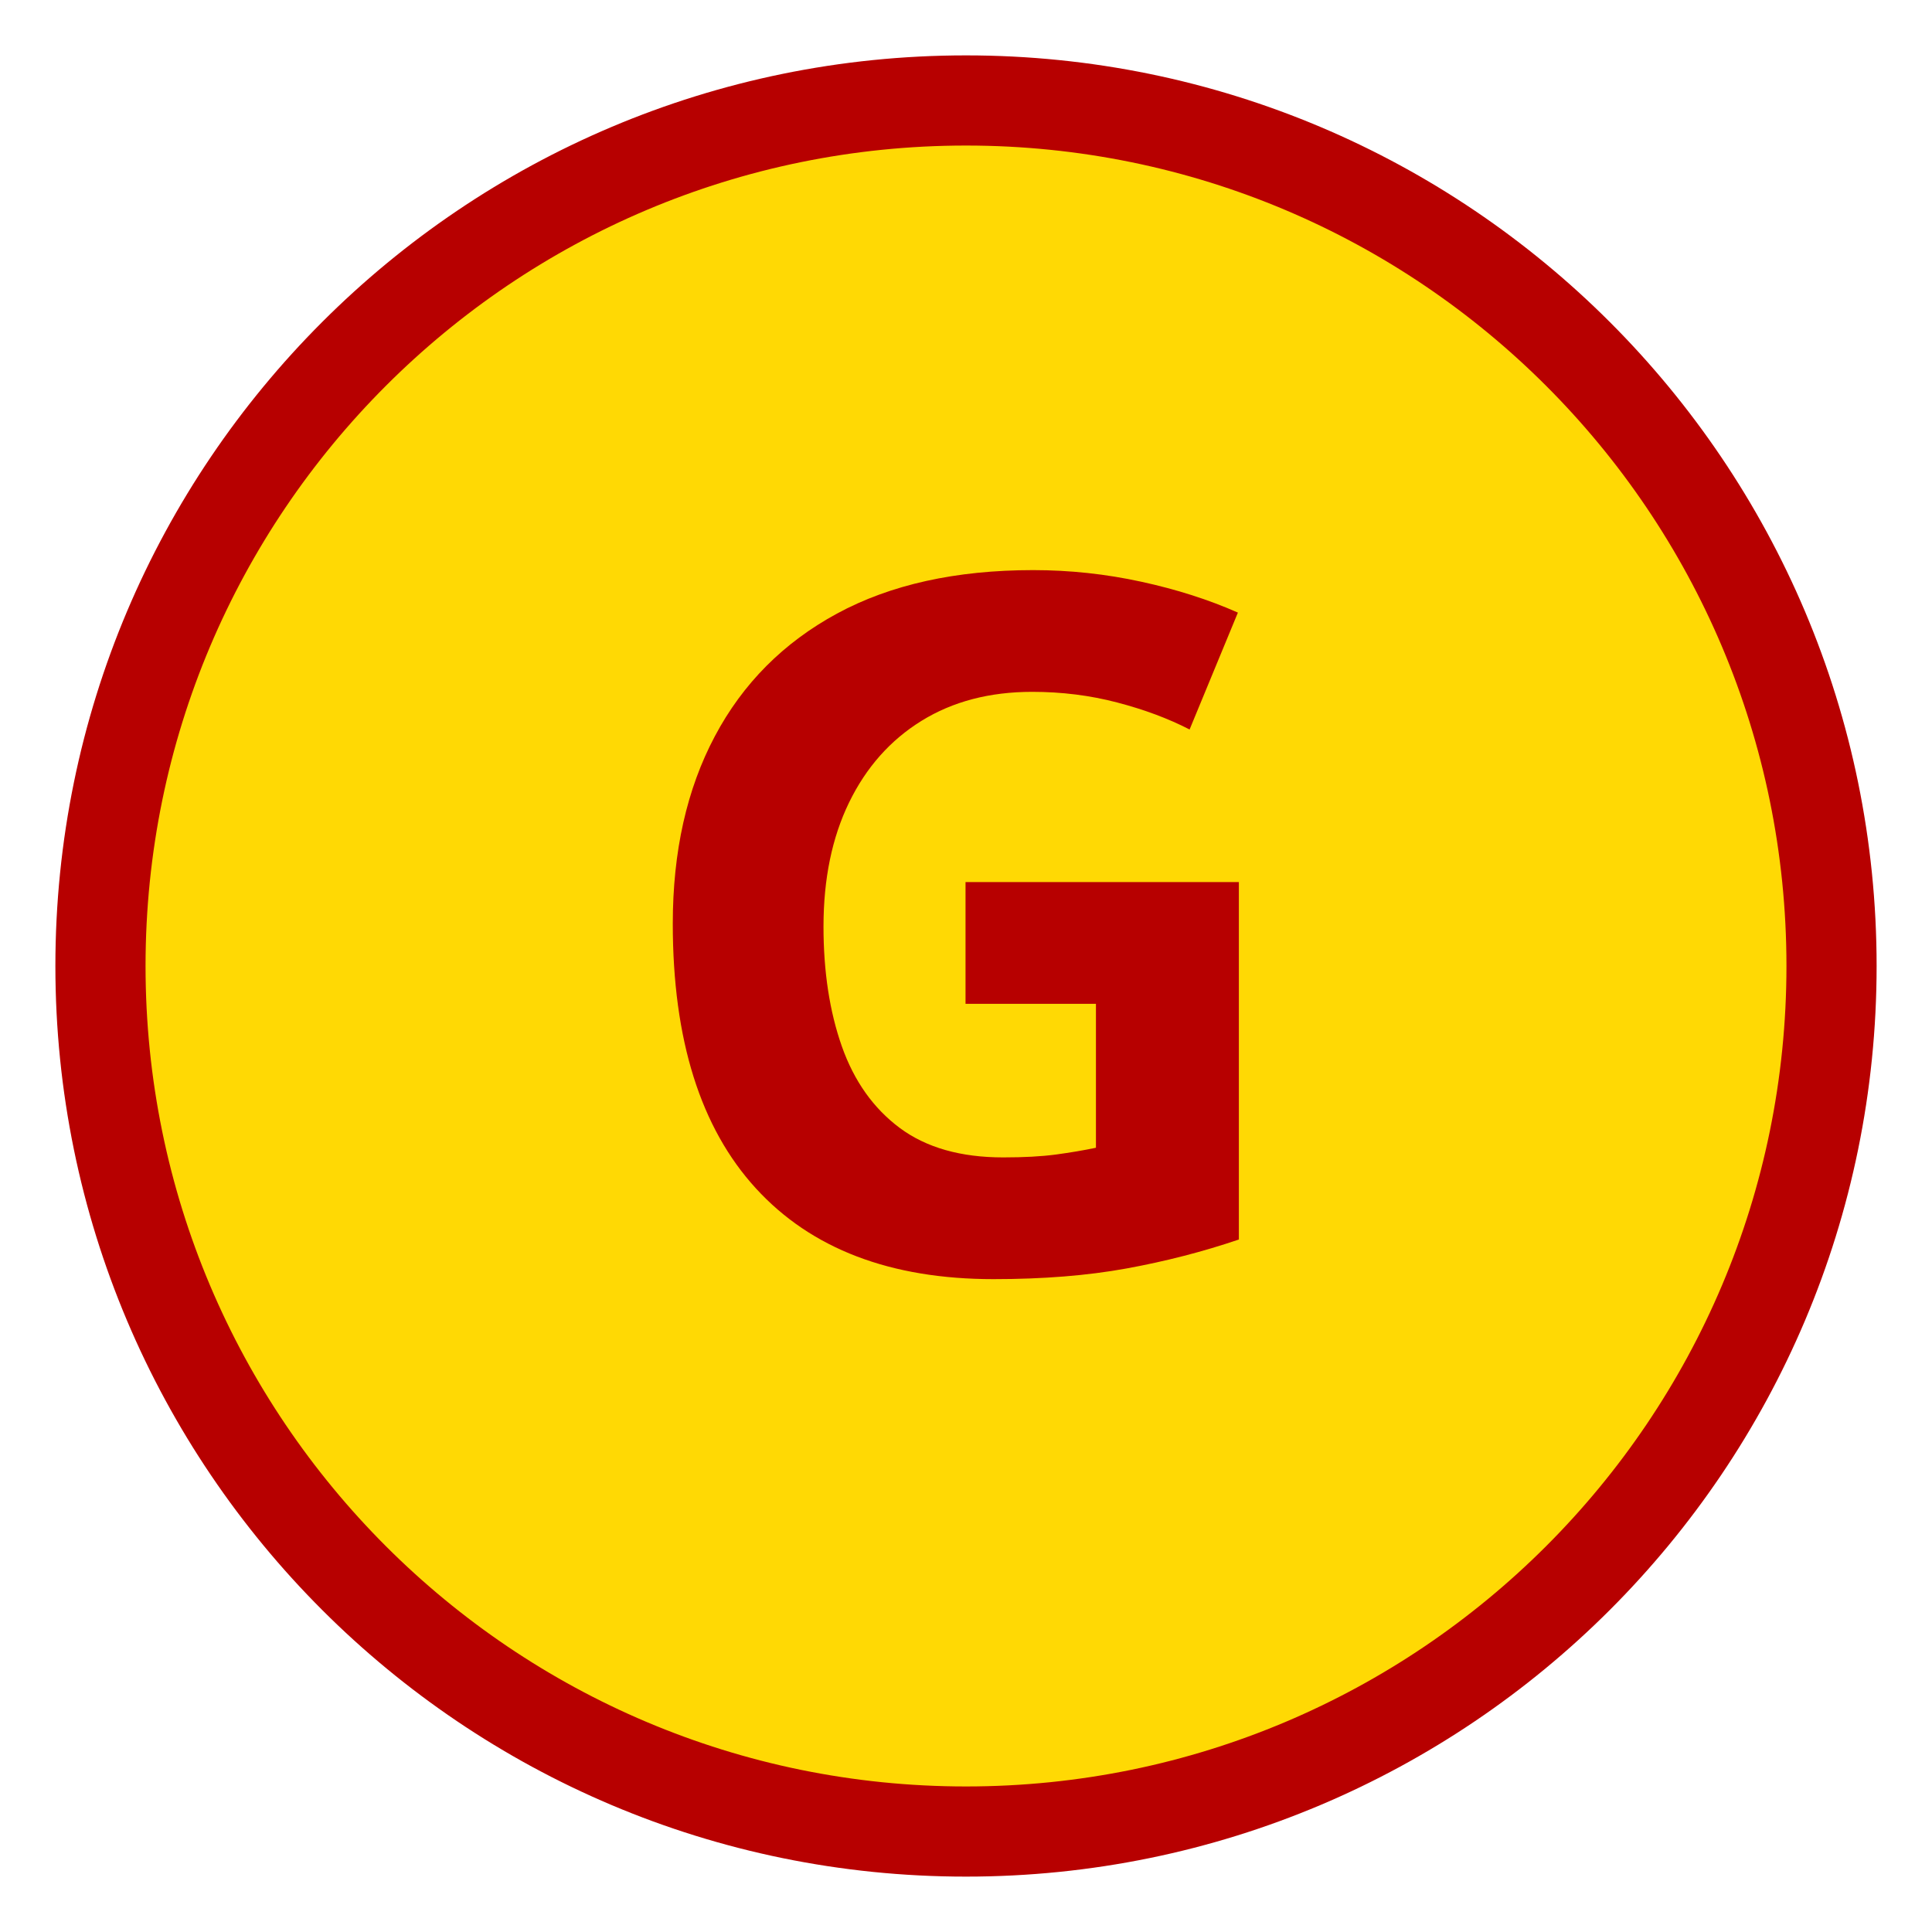
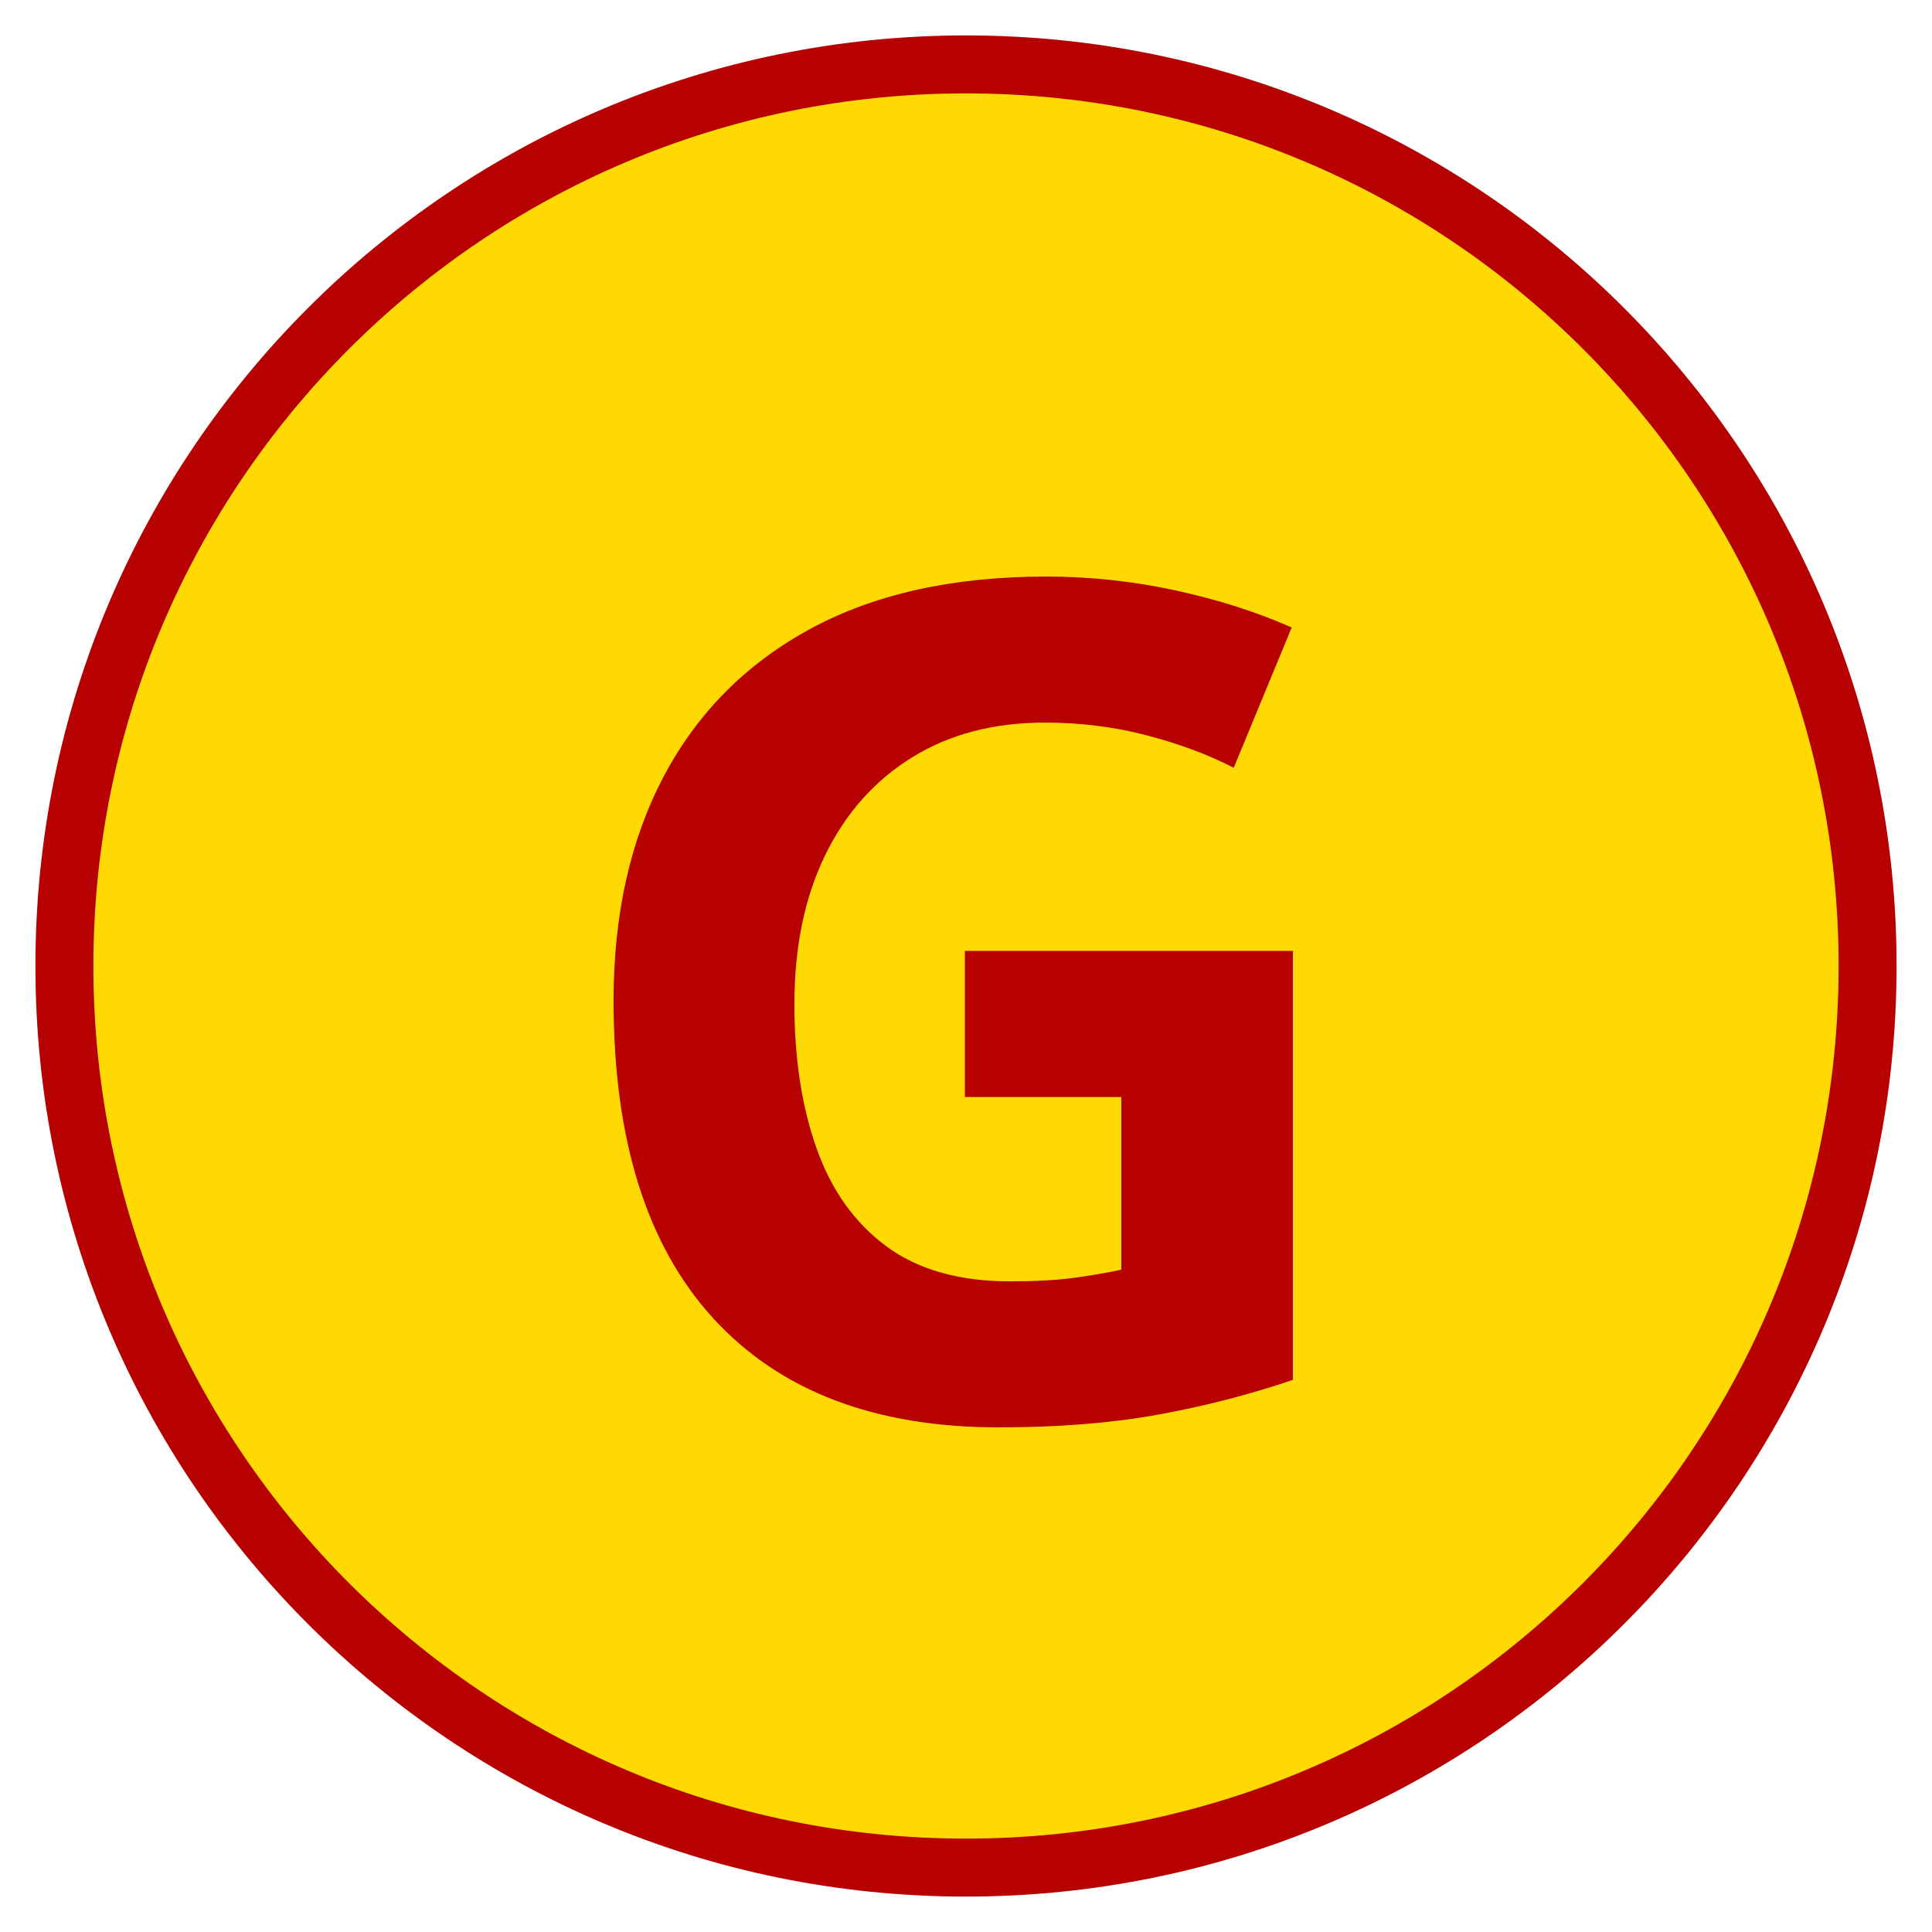
- <svg xmlns="http://www.w3.org/2000/svg" version="1.1" width="300" height="300" viewBox="0 0 300 300" xml:space="preserve">
-   <defs>
- </defs>
-   <rect x="0" y="0" width="100%" height="100%" fill="transparent" />
-   <g transform="matrix(0 0 0 0 0 0)" id="11b22f8f-5568-4084-ba94-a0823e973087">
- </g>
-   <g transform="matrix(1 0 0 1 150 150)" id="39714ed3-390d-4cb6-8cbe-31d7cea4ccdf">
-     <rect style="stroke: none; stroke-width: 1; stroke-dasharray: none; stroke-linecap: butt; stroke-dashoffset: 0; stroke-linejoin: miter; stroke-miterlimit: 4; fill: rgb(255,255,255); fill-rule: nonzero; opacity: 1; visibility: hidden;" vector-effect="non-scaling-stroke" x="-150" y="-150" rx="0" ry="0" width="300" height="300" />
-   </g>
-   <g transform="matrix(3.84 0 0 3.84 150 150)" id="aef3dfdd-9eac-45e5-80f0-e0578921c6d1">
-     <circle style="stroke: rgb(183,0,0); stroke-width: 14; stroke-dasharray: none; stroke-linecap: butt; stroke-dashoffset: 0; stroke-linejoin: miter; stroke-miterlimit: 4; fill: rgb(255,217,4); fill-rule: nonzero; opacity: 1;" vector-effect="non-scaling-stroke" cx="0" cy="0" r="35" />
-   </g>
-   <g transform="matrix(0.75 0 0 0.75 150 150)" style="" id="857d2720-fed0-4acb-89a5-2566f2bc78a9">
-     <text xml:space="preserve" font-family="Amasis MT Medium" font-size="200" font-style="normal" font-weight="600" style="stroke: none; stroke-width: 1; stroke-dasharray: none; stroke-linecap: butt; stroke-dashoffset: 0; stroke-linejoin: miter; stroke-miterlimit: 4; fill: rgb(183,0,0); fill-rule: nonzero; opacity: 1; white-space: pre;">
-       <tspan x="-72.3" y="62.83">G</tspan>
-     </text>
+ <svg xmlns="http://www.w3.org/2000/svg" xml:space="preserve" style="shape-rendering:geometricPrecision; text-rendering:geometricPrecision; image-rendering:optimizeQuality; fill-rule:evenodd; clip-rule:evenodd" viewBox="0 0 300 300">
+   <g id="HM3">
+     <circle style="stroke: rgb(183,0,0); stroke-width: 3%; stroke-dasharray: none; stroke-linecap: butt; stroke-dashoffset: 0; stroke-linejoin: miter; stroke-miterlimit: 4; fill: rgb(255,217,4); fill-rule: nonzero; opacity: 1;" vector-effect="non-scaling-stroke" cx="150" cy="150" r="140" />
+     <text x="50%" y="50%" text-anchor="middle" dominant-baseline="central" font-family="Amasis MT Medium" letter-spacing="-0.05em" font-size="180" font-style="normal" font-weight="550" style="stroke: none; fill: rgb(183,0,0);">G</text>
  </g>
</svg>
